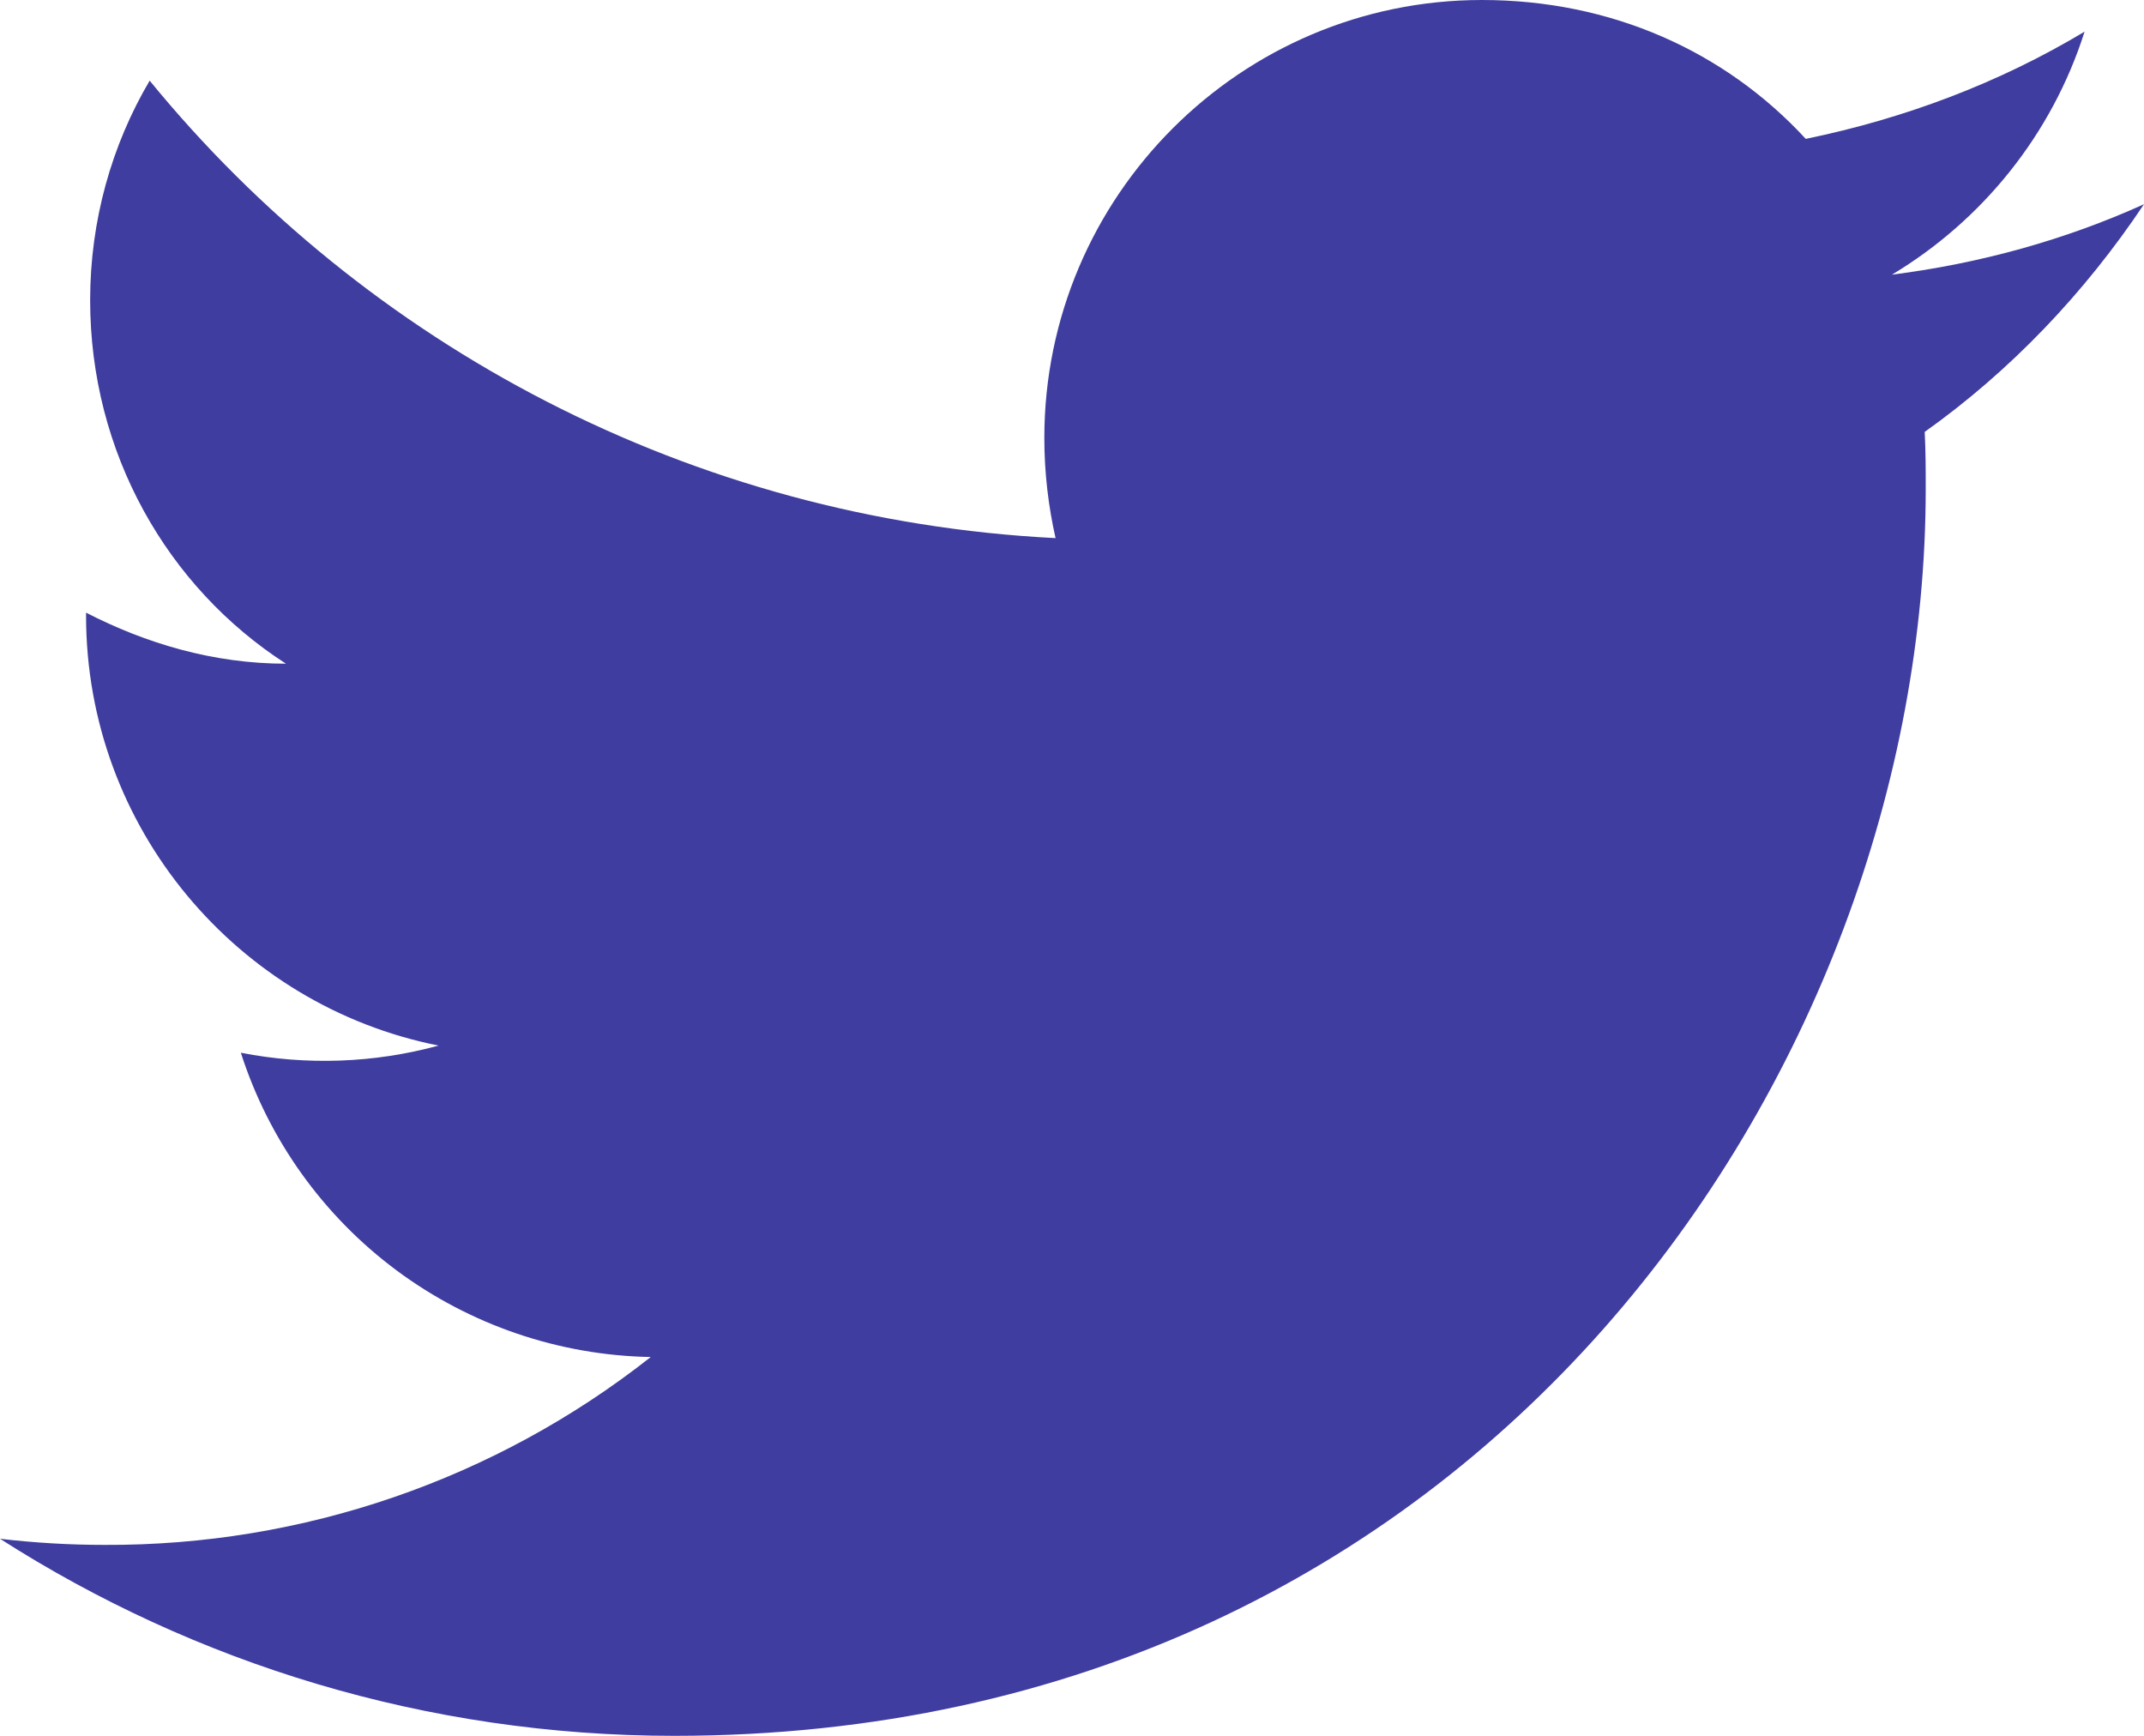
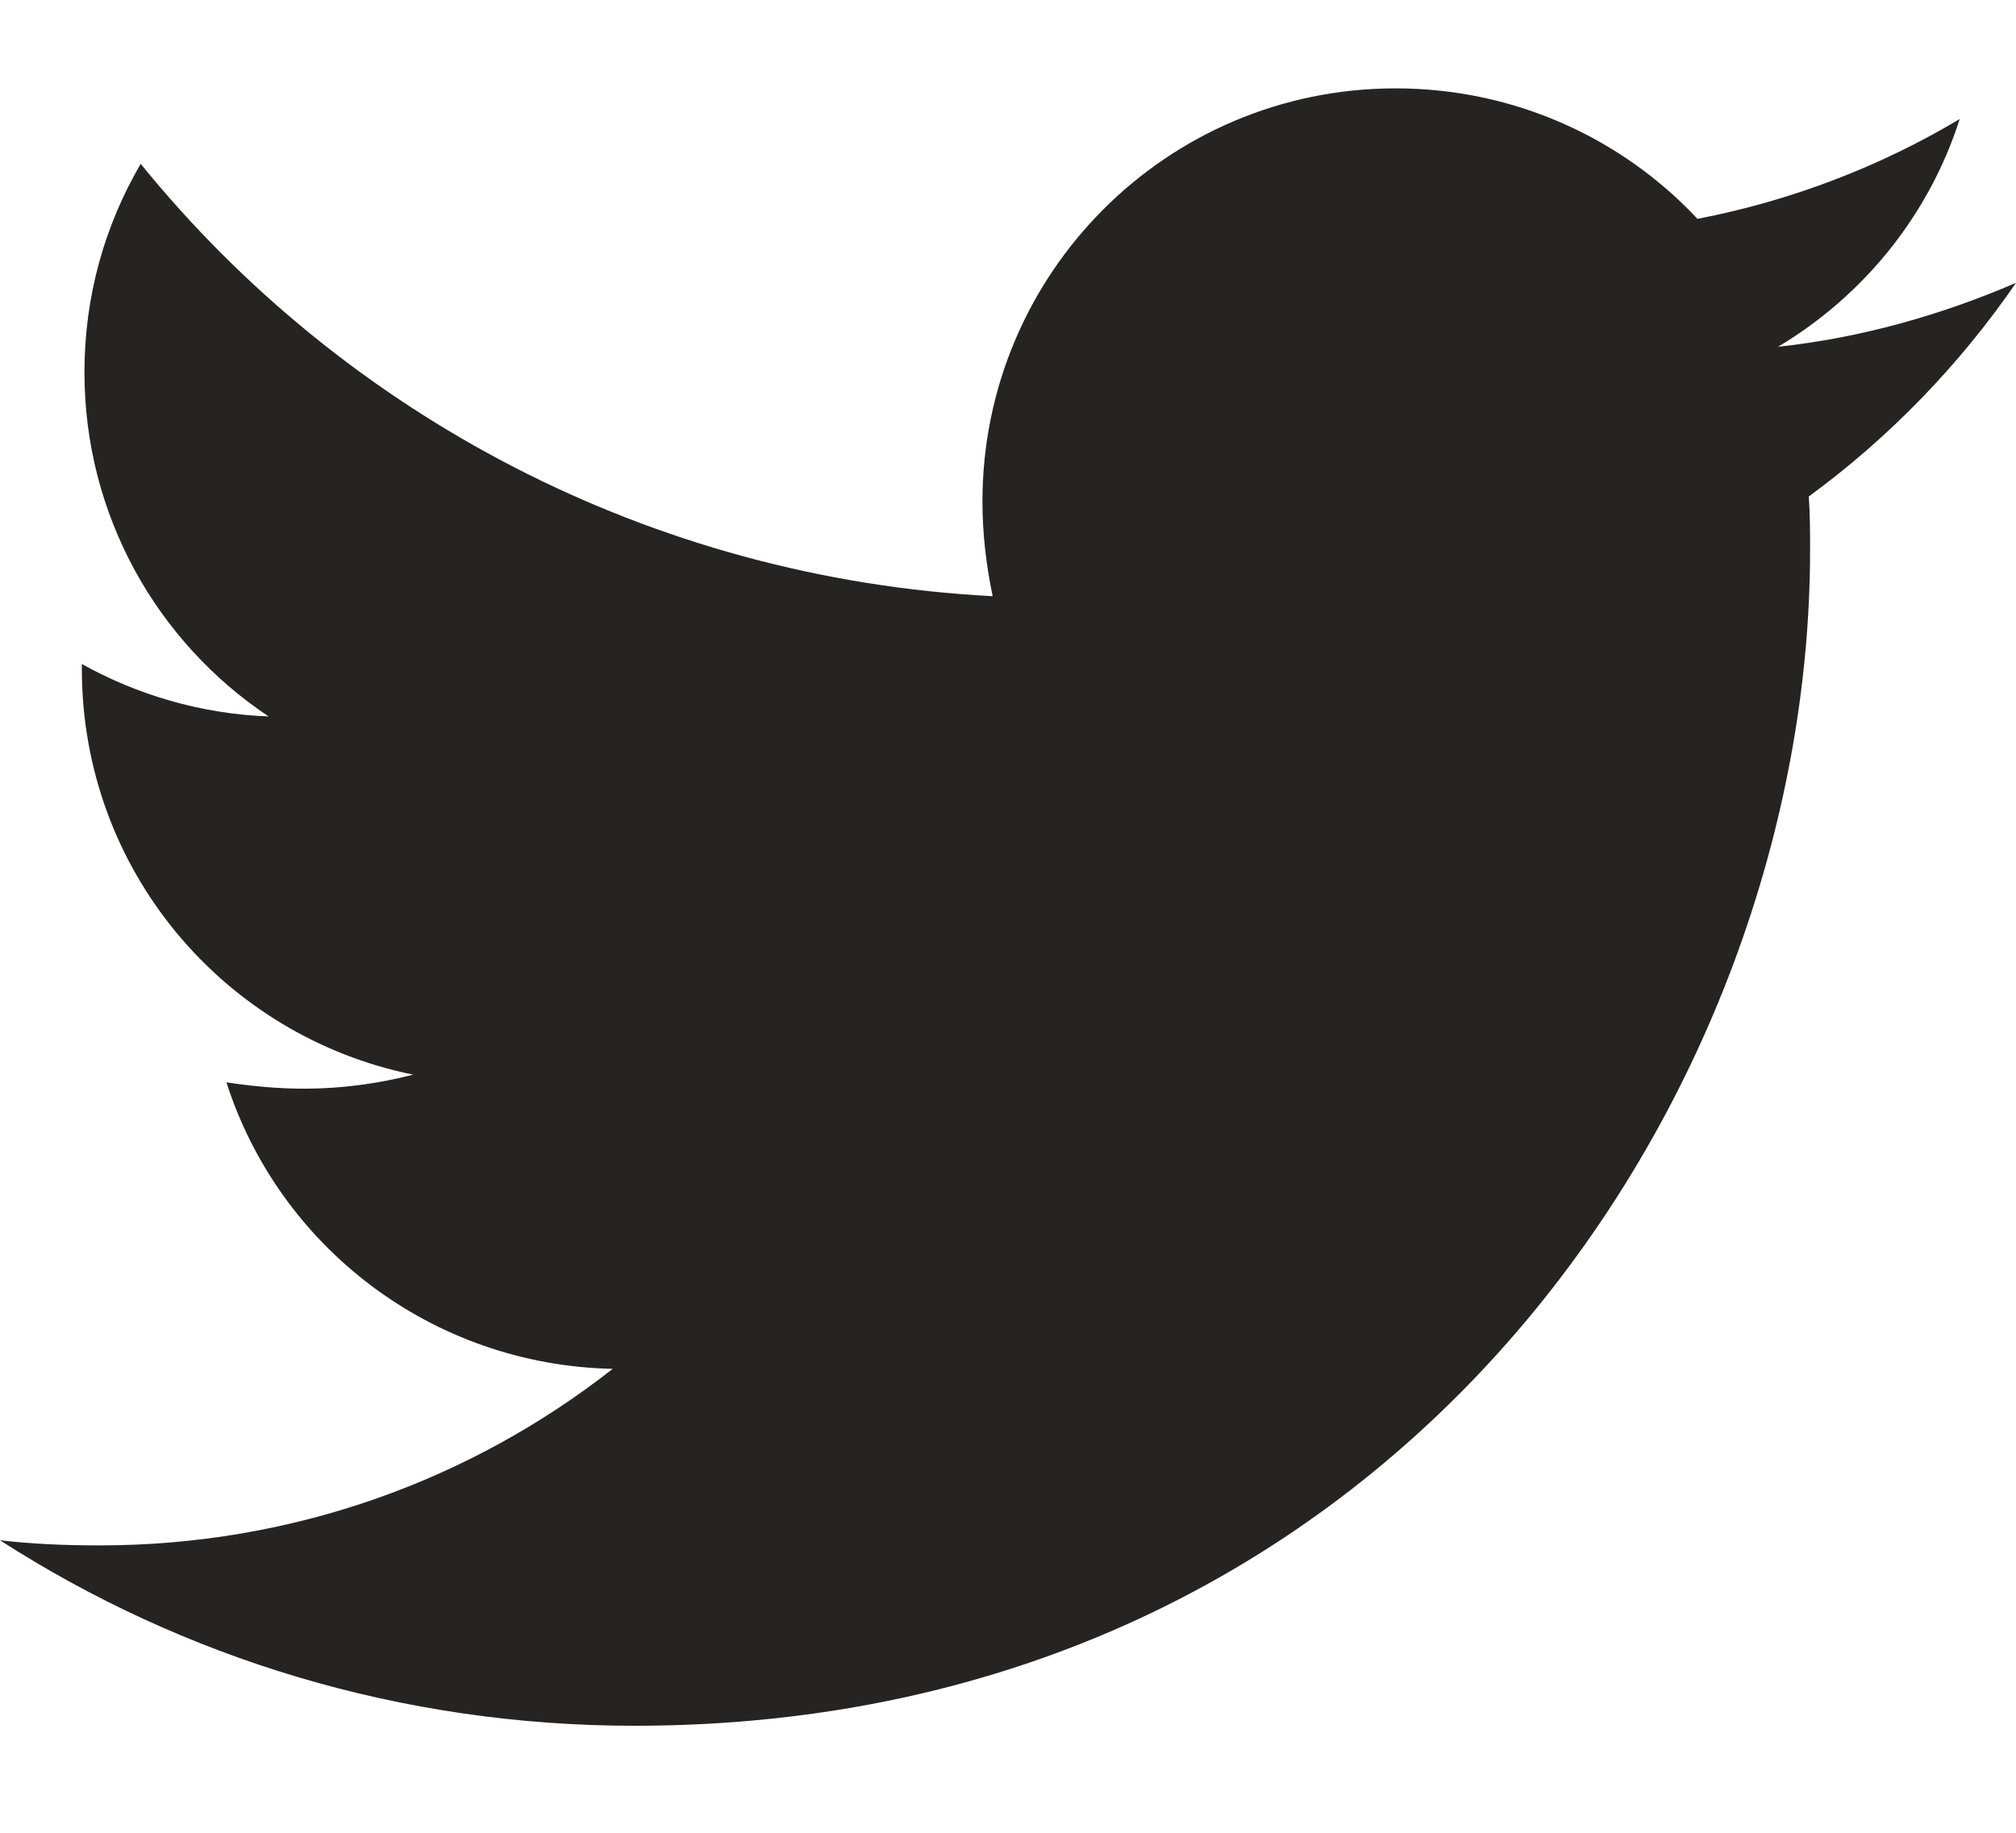
- <svg xmlns="http://www.w3.org/2000/svg" width="21" height="17" viewBox="0 0 21 17" fill="none">
-   <path d="M21 2C20.227 2.35 19.394 2.58 18.531 2.69C19.414 2.16 20.097 1.32 20.418 0.31C19.585 0.81 18.661 1.16 17.687 1.36C16.894 0.5 15.78 0 14.515 0C12.156 0 10.229 1.92 10.229 4.29C10.229 4.63 10.269 4.96 10.339 5.27C6.766 5.09 3.584 3.38 1.466 0.79C1.094 1.42 0.883 2.16 0.883 2.94C0.883 4.43 1.636 5.75 2.801 6.5C2.088 6.5 1.425 6.3 0.843 6V6.03C0.843 8.11 2.329 9.85 4.296 10.24C3.665 10.412 3.002 10.436 2.359 10.31C2.632 11.162 3.166 11.908 3.886 12.443C4.606 12.977 5.476 13.274 6.374 13.29C4.852 14.49 2.965 15.139 1.024 15.13C0.683 15.13 0.341 15.11 0 15.07C1.907 16.29 4.176 17 6.605 17C14.515 17 18.862 10.46 18.862 4.79C18.862 4.6 18.862 4.42 18.852 4.23C19.695 3.63 20.418 2.87 21 2Z" fill="#3F3D9F" />
+ <svg xmlns="http://www.w3.org/2000/svg" width="22" height="20" viewBox="0 0 28 23" fill="none">
+   <path d="M25.122 5.668C25.14 5.916 25.14 6.165 25.14 6.414C25.14 14 19.366 22.741 8.812 22.741C5.561 22.741 2.541 21.799 0 20.165C0.462 20.218 0.906 20.236 1.386 20.236C4.068 20.236 6.538 19.33 8.51 17.784C5.987 17.731 3.873 16.079 3.145 13.805C3.5 13.858 3.855 13.893 4.228 13.893C4.744 13.893 5.259 13.822 5.739 13.698C3.109 13.165 1.137 10.855 1.137 8.066V7.995C1.901 8.421 2.789 8.688 3.731 8.723C2.185 7.693 1.173 5.934 1.173 3.944C1.173 2.878 1.457 1.901 1.954 1.048C4.779 4.53 9.025 6.805 13.787 7.053C13.698 6.627 13.645 6.183 13.645 5.739C13.645 2.576 16.203 0 19.383 0C21.035 0 22.528 0.693 23.576 1.812C24.873 1.563 26.117 1.084 27.218 0.426C26.792 1.759 25.886 2.878 24.695 3.589C25.85 3.465 26.97 3.145 28 2.701C27.218 3.838 26.241 4.85 25.122 5.668Z" fill="#252422" />
</svg>
